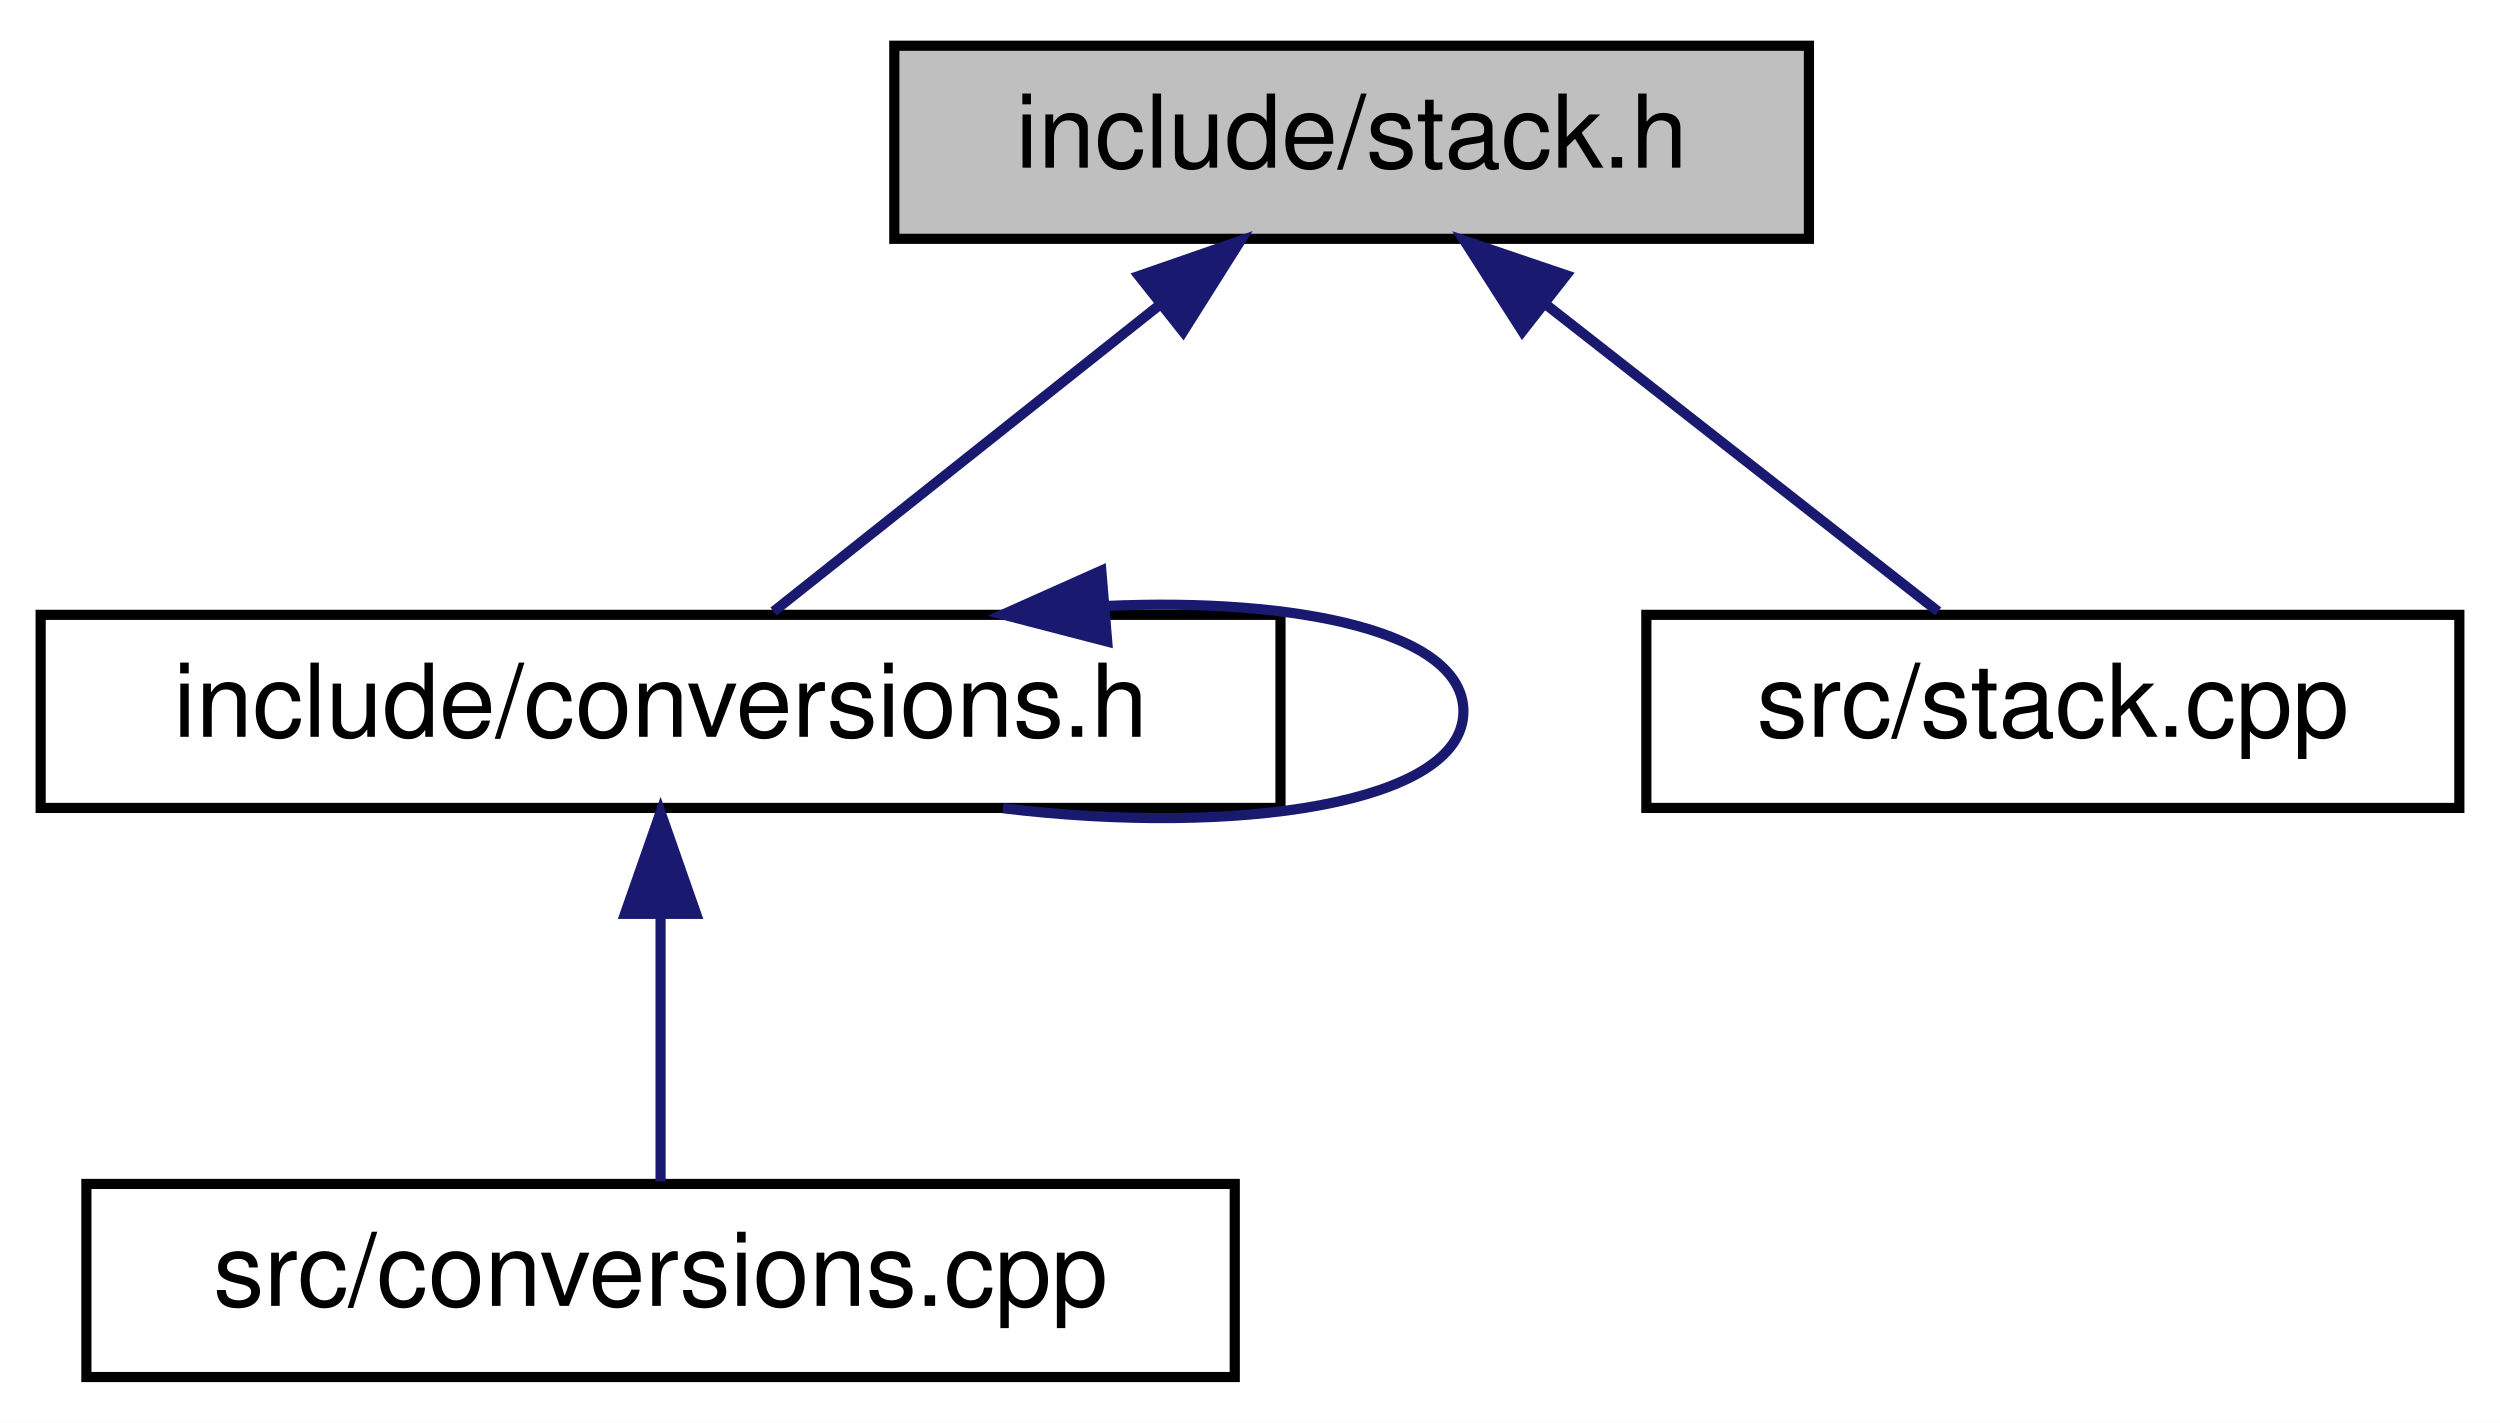
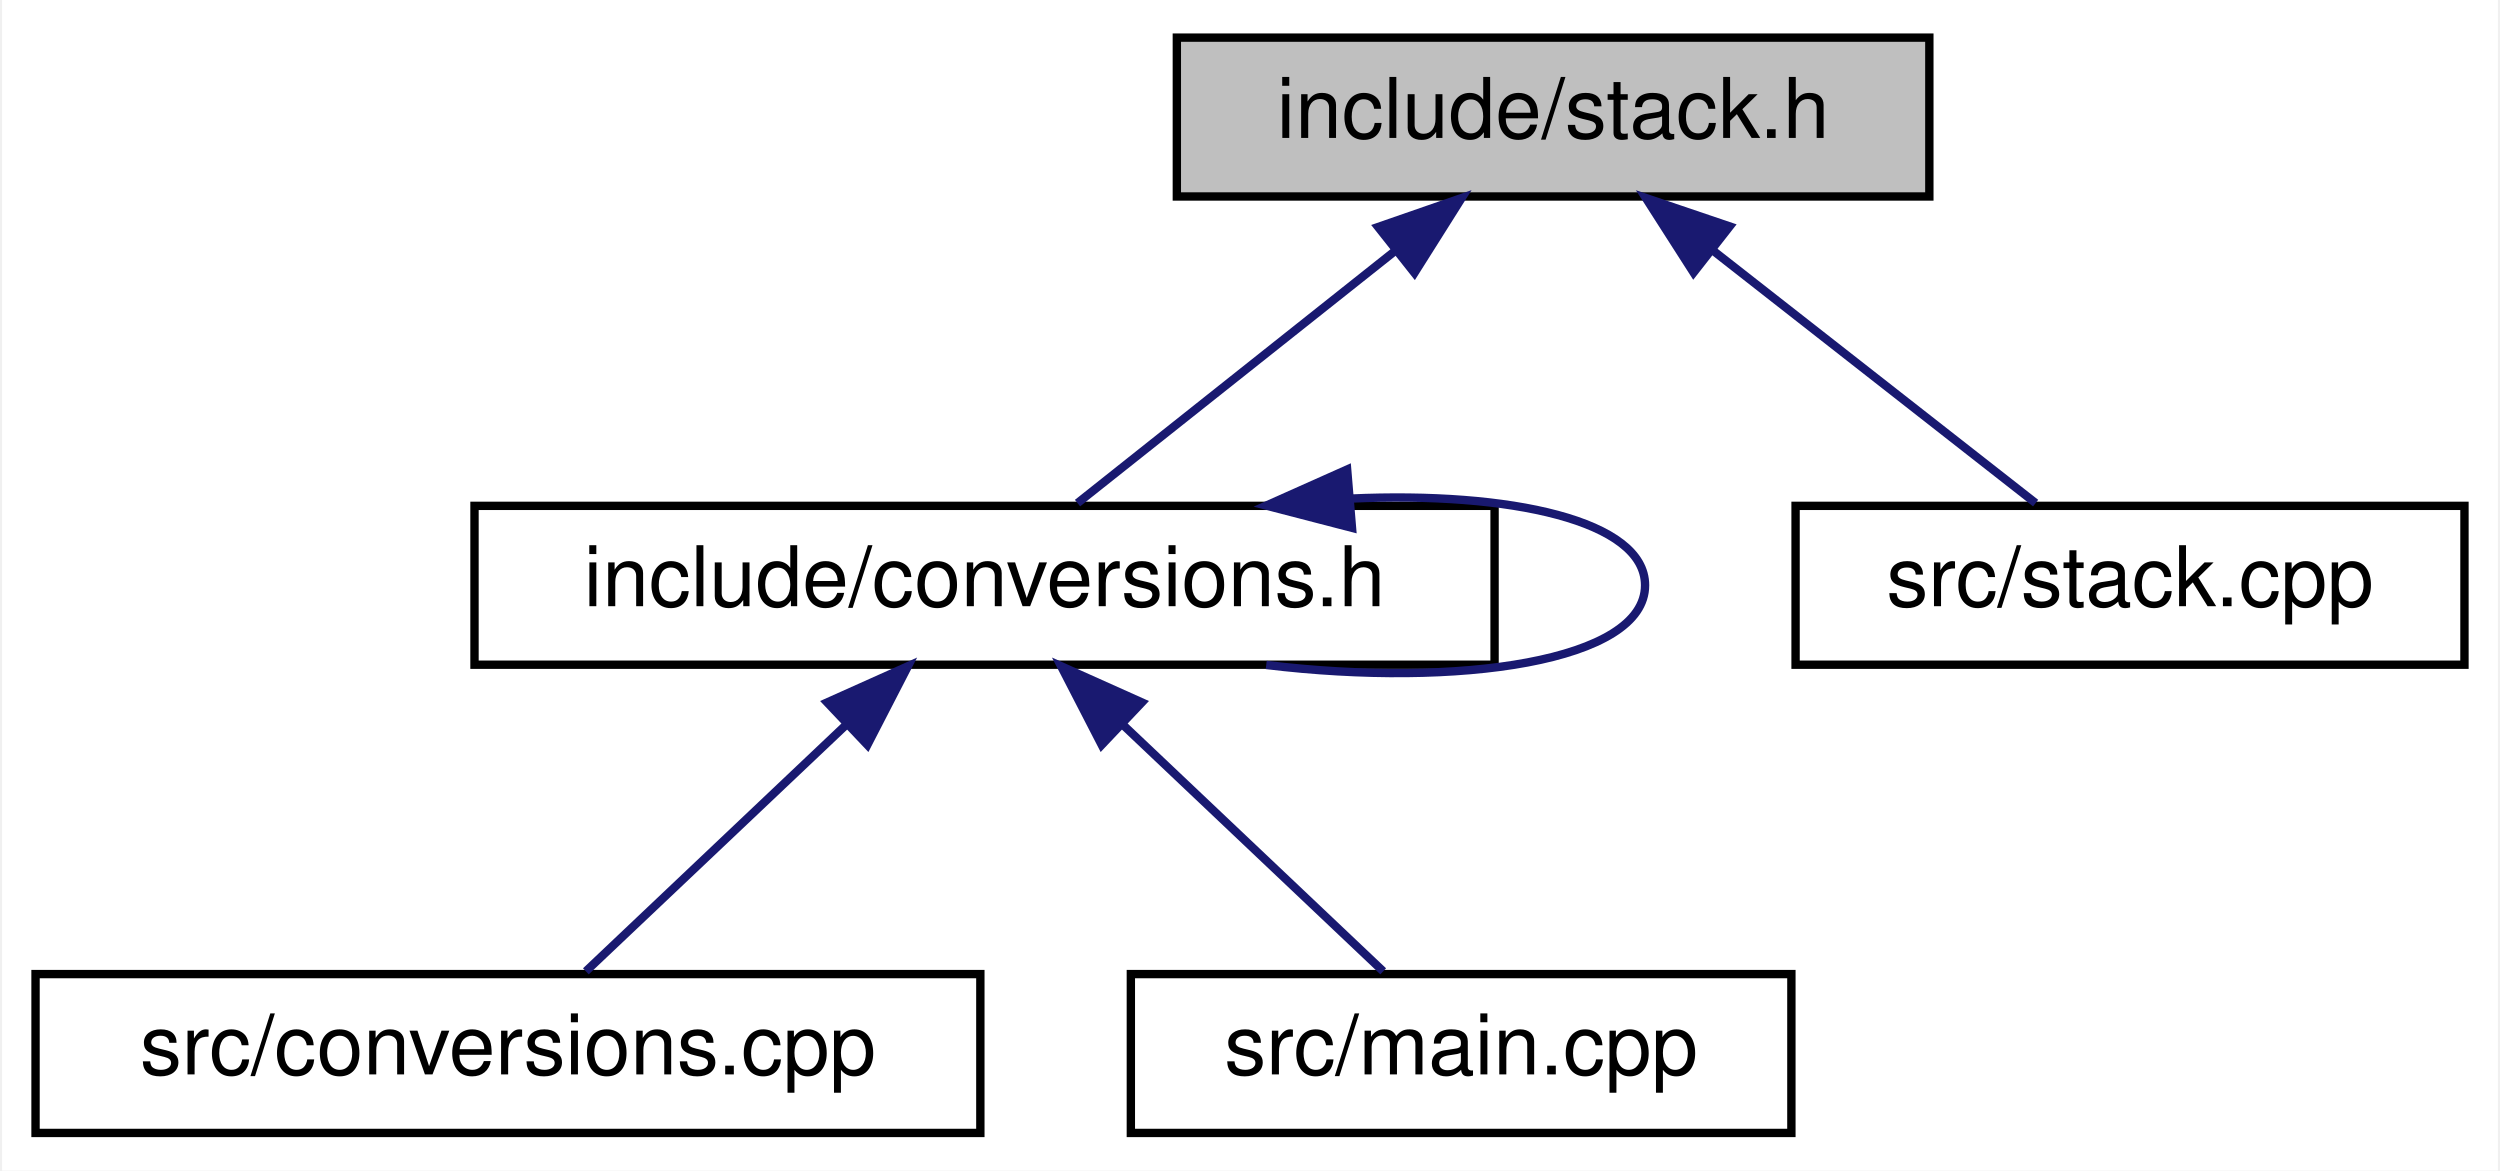
- <svg xmlns="http://www.w3.org/2000/svg" xmlns:xlink="http://www.w3.org/1999/xlink" width="246pt" height="140pt" viewBox="0.00 0.00 246.00 140.00">
+ <svg xmlns="http://www.w3.org/2000/svg" xmlns:xlink="http://www.w3.org/1999/xlink" width="299pt" height="140pt" viewBox="0.00 0.00 298.50 140.00">
  <g id="graph0" class="graph" transform="scale(1 1) rotate(0) translate(4 136)">
-     <polygon fill="white" stroke="none" points="-4,4 -4,-136 242,-136 242,4 -4,4" />
+     <polygon fill="white" stroke="none" points="-4,4 -4,-136 294.5,-136 294.5,4 -4,4" />
    <g id="node1" class="node">
      <g id="a_node1">
        <a xlink:title="Header file for stack.">
-           <polygon fill="#bfbfbf" stroke="black" points="84,-112.5 84,-131.5 174,-131.5 174,-112.5 84,-112.5" />
-           <text text-anchor="middle" x="129" y="-119.5" font-family="Helvetica,sans-Serif" font-size="10.00">include/stack.h</text>
+           <polygon fill="#bfbfbf" stroke="black" points="136.5,-112.5 136.5,-131.5 226.5,-131.5 226.5,-112.5 136.5,-112.5" />
+           <text text-anchor="middle" x="181.5" y="-119.5" font-family="Helvetica,sans-Serif" font-size="10.00">include/stack.h</text>
        </a>
      </g>
    </g>
    <g id="node2" class="node">
      <g id="a_node2">
        <a xlink:href="conversions_8h.html" target="_top" xlink:title="Header file for conversions.">
-           <polygon fill="white" stroke="black" points="0,-56.5 0,-75.5 122,-75.5 122,-56.5 0,-56.5" />
-           <text text-anchor="middle" x="61" y="-63.5" font-family="Helvetica,sans-Serif" font-size="10.00">include/conversions.h</text>
+           <polygon fill="white" stroke="black" points="52.5,-56.5 52.5,-75.5 174.5,-75.5 174.5,-56.5 52.5,-56.5" />
+           <text text-anchor="middle" x="113.5" y="-63.5" font-family="Helvetica,sans-Serif" font-size="10.00">include/conversions.h</text>
        </a>
      </g>
    </g>
    <g id="edge1" class="edge">
-       <path fill="none" stroke="midnightblue" d="M110.24,-106.1C98,-96.38 82.44,-84.03 72.12,-75.83" />
-       <polygon fill="midnightblue" stroke="midnightblue" points="108.07,-108.85 118.07,-112.32 112.42,-103.36 108.07,-108.85" />
+       <path fill="none" stroke="midnightblue" d="M162.74,-106.1C150.5,-96.38 134.94,-84.03 124.62,-75.83" />
+       <polygon fill="midnightblue" stroke="midnightblue" points="160.57,-108.85 170.57,-112.32 164.92,-103.36 160.57,-108.85" />
+     </g>
+     <g id="node5" class="node">
+       <g id="a_node5">
+         <a xlink:href="stack_8cpp.html" target="_top" xlink:title="Source file for stack.">
+           <polygon fill="white" stroke="black" points="210.5,-56.5 210.5,-75.5 290.5,-75.5 290.5,-56.5 210.5,-56.5" />
+           <text text-anchor="middle" x="250.5" y="-63.5" font-family="Helvetica,sans-Serif" font-size="10.00">src/stack.cpp</text>
+         </a>
+       </g>
+     </g>
+     <g id="edge5" class="edge">
+       <path fill="none" stroke="midnightblue" d="M200.54,-106.1C212.96,-96.38 228.74,-84.03 239.21,-75.83" />
+       <polygon fill="midnightblue" stroke="midnightblue" points="198.3,-103.4 192.59,-112.32 202.62,-108.92 198.3,-103.4" />
+     </g>
+     <g id="edge2" class="edge">
+       <path fill="none" stroke="midnightblue" d="M157.29,-76.37C176.25,-77.23 192.5,-73.78 192.5,-66 192.5,-56.87 170.09,-53.69 147.19,-56.47" />
+       <polygon fill="midnightblue" stroke="midnightblue" points="157.45,-72.87 147.19,-75.53 156.87,-79.85 157.45,-72.87" />
+     </g>
+     <g id="node3" class="node">
+       <g id="a_node3">
+         <a xlink:href="conversions_8cpp.html" target="_top" xlink:title="Source file for conversions.">
+           <polygon fill="white" stroke="black" points="0,-0.5 0,-19.5 113,-19.5 113,-0.5 0,-0.5" />
+           <text text-anchor="middle" x="56.5" y="-7.5" font-family="Helvetica,sans-Serif" font-size="10.00">src/conversions.cpp</text>
+         </a>
+       </g>
+     </g>
+     <g id="edge3" class="edge">
+       <path fill="none" stroke="midnightblue" d="M96.88,-49.25C86.77,-39.67 74.22,-27.79 65.82,-19.83" />
+       <polygon fill="midnightblue" stroke="midnightblue" points="94.68,-51.99 104.34,-56.32 99.49,-46.91 94.68,-51.99" />
    </g>
    <g id="node4" class="node">
      <g id="a_node4">
-         <a xlink:href="stack_8cpp.html" target="_top" xlink:title="Source file for stack.">
-           <polygon fill="white" stroke="black" points="158,-56.5 158,-75.5 238,-75.5 238,-56.5 158,-56.5" />
-           <text text-anchor="middle" x="198" y="-63.5" font-family="Helvetica,sans-Serif" font-size="10.00">src/stack.cpp</text>
+         <a xlink:href="main_8cpp.html" target="_top" xlink:title="Source file for main.">
+           <polygon fill="white" stroke="black" points="131,-0.5 131,-19.5 210,-19.5 210,-0.5 131,-0.5" />
+           <text text-anchor="middle" x="170.5" y="-7.5" font-family="Helvetica,sans-Serif" font-size="10.00">src/main.cpp</text>
        </a>
      </g>
    </g>
    <g id="edge4" class="edge">
-       <path fill="none" stroke="midnightblue" d="M148.04,-106.1C160.46,-96.38 176.24,-84.03 186.71,-75.83" />
-       <polygon fill="midnightblue" stroke="midnightblue" points="145.8,-103.4 140.09,-112.32 150.12,-108.92 145.8,-103.4" />
-     </g>
-     <g id="edge2" class="edge">
-       <path fill="none" stroke="midnightblue" d="M104.79,-76.37C123.75,-77.23 140,-73.78 140,-66 140,-56.87 117.59,-53.69 94.69,-56.47" />
-       <polygon fill="midnightblue" stroke="midnightblue" points="104.95,-72.87 94.69,-75.53 104.37,-79.85 104.95,-72.87" />
-     </g>
-     <g id="node3" class="node">
-       <g id="a_node3">
-         <a xlink:href="conversions_8cpp.html" target="_top" xlink:title="Source file for conversions.">
-           <polygon fill="white" stroke="black" points="4.5,-0.5 4.5,-19.5 117.5,-19.5 117.5,-0.5 4.5,-0.5" />
-           <text text-anchor="middle" x="61" y="-7.5" font-family="Helvetica,sans-Serif" font-size="10.00">src/conversions.cpp</text>
-         </a>
-       </g>
-     </g>
-     <g id="edge3" class="edge">
-       <path fill="none" stroke="midnightblue" d="M61,-45.8C61,-36.91 61,-26.78 61,-19.75" />
-       <polygon fill="midnightblue" stroke="midnightblue" points="57.5,-46.08 61,-56.08 64.5,-46.08 57.5,-46.08" />
+       <path fill="none" stroke="midnightblue" d="M130.12,-49.25C140.23,-39.67 152.78,-27.79 161.18,-19.83" />
+       <polygon fill="midnightblue" stroke="midnightblue" points="127.51,-46.91 122.66,-56.32 132.32,-51.99 127.51,-46.91" />
    </g>
  </g>
</svg>
